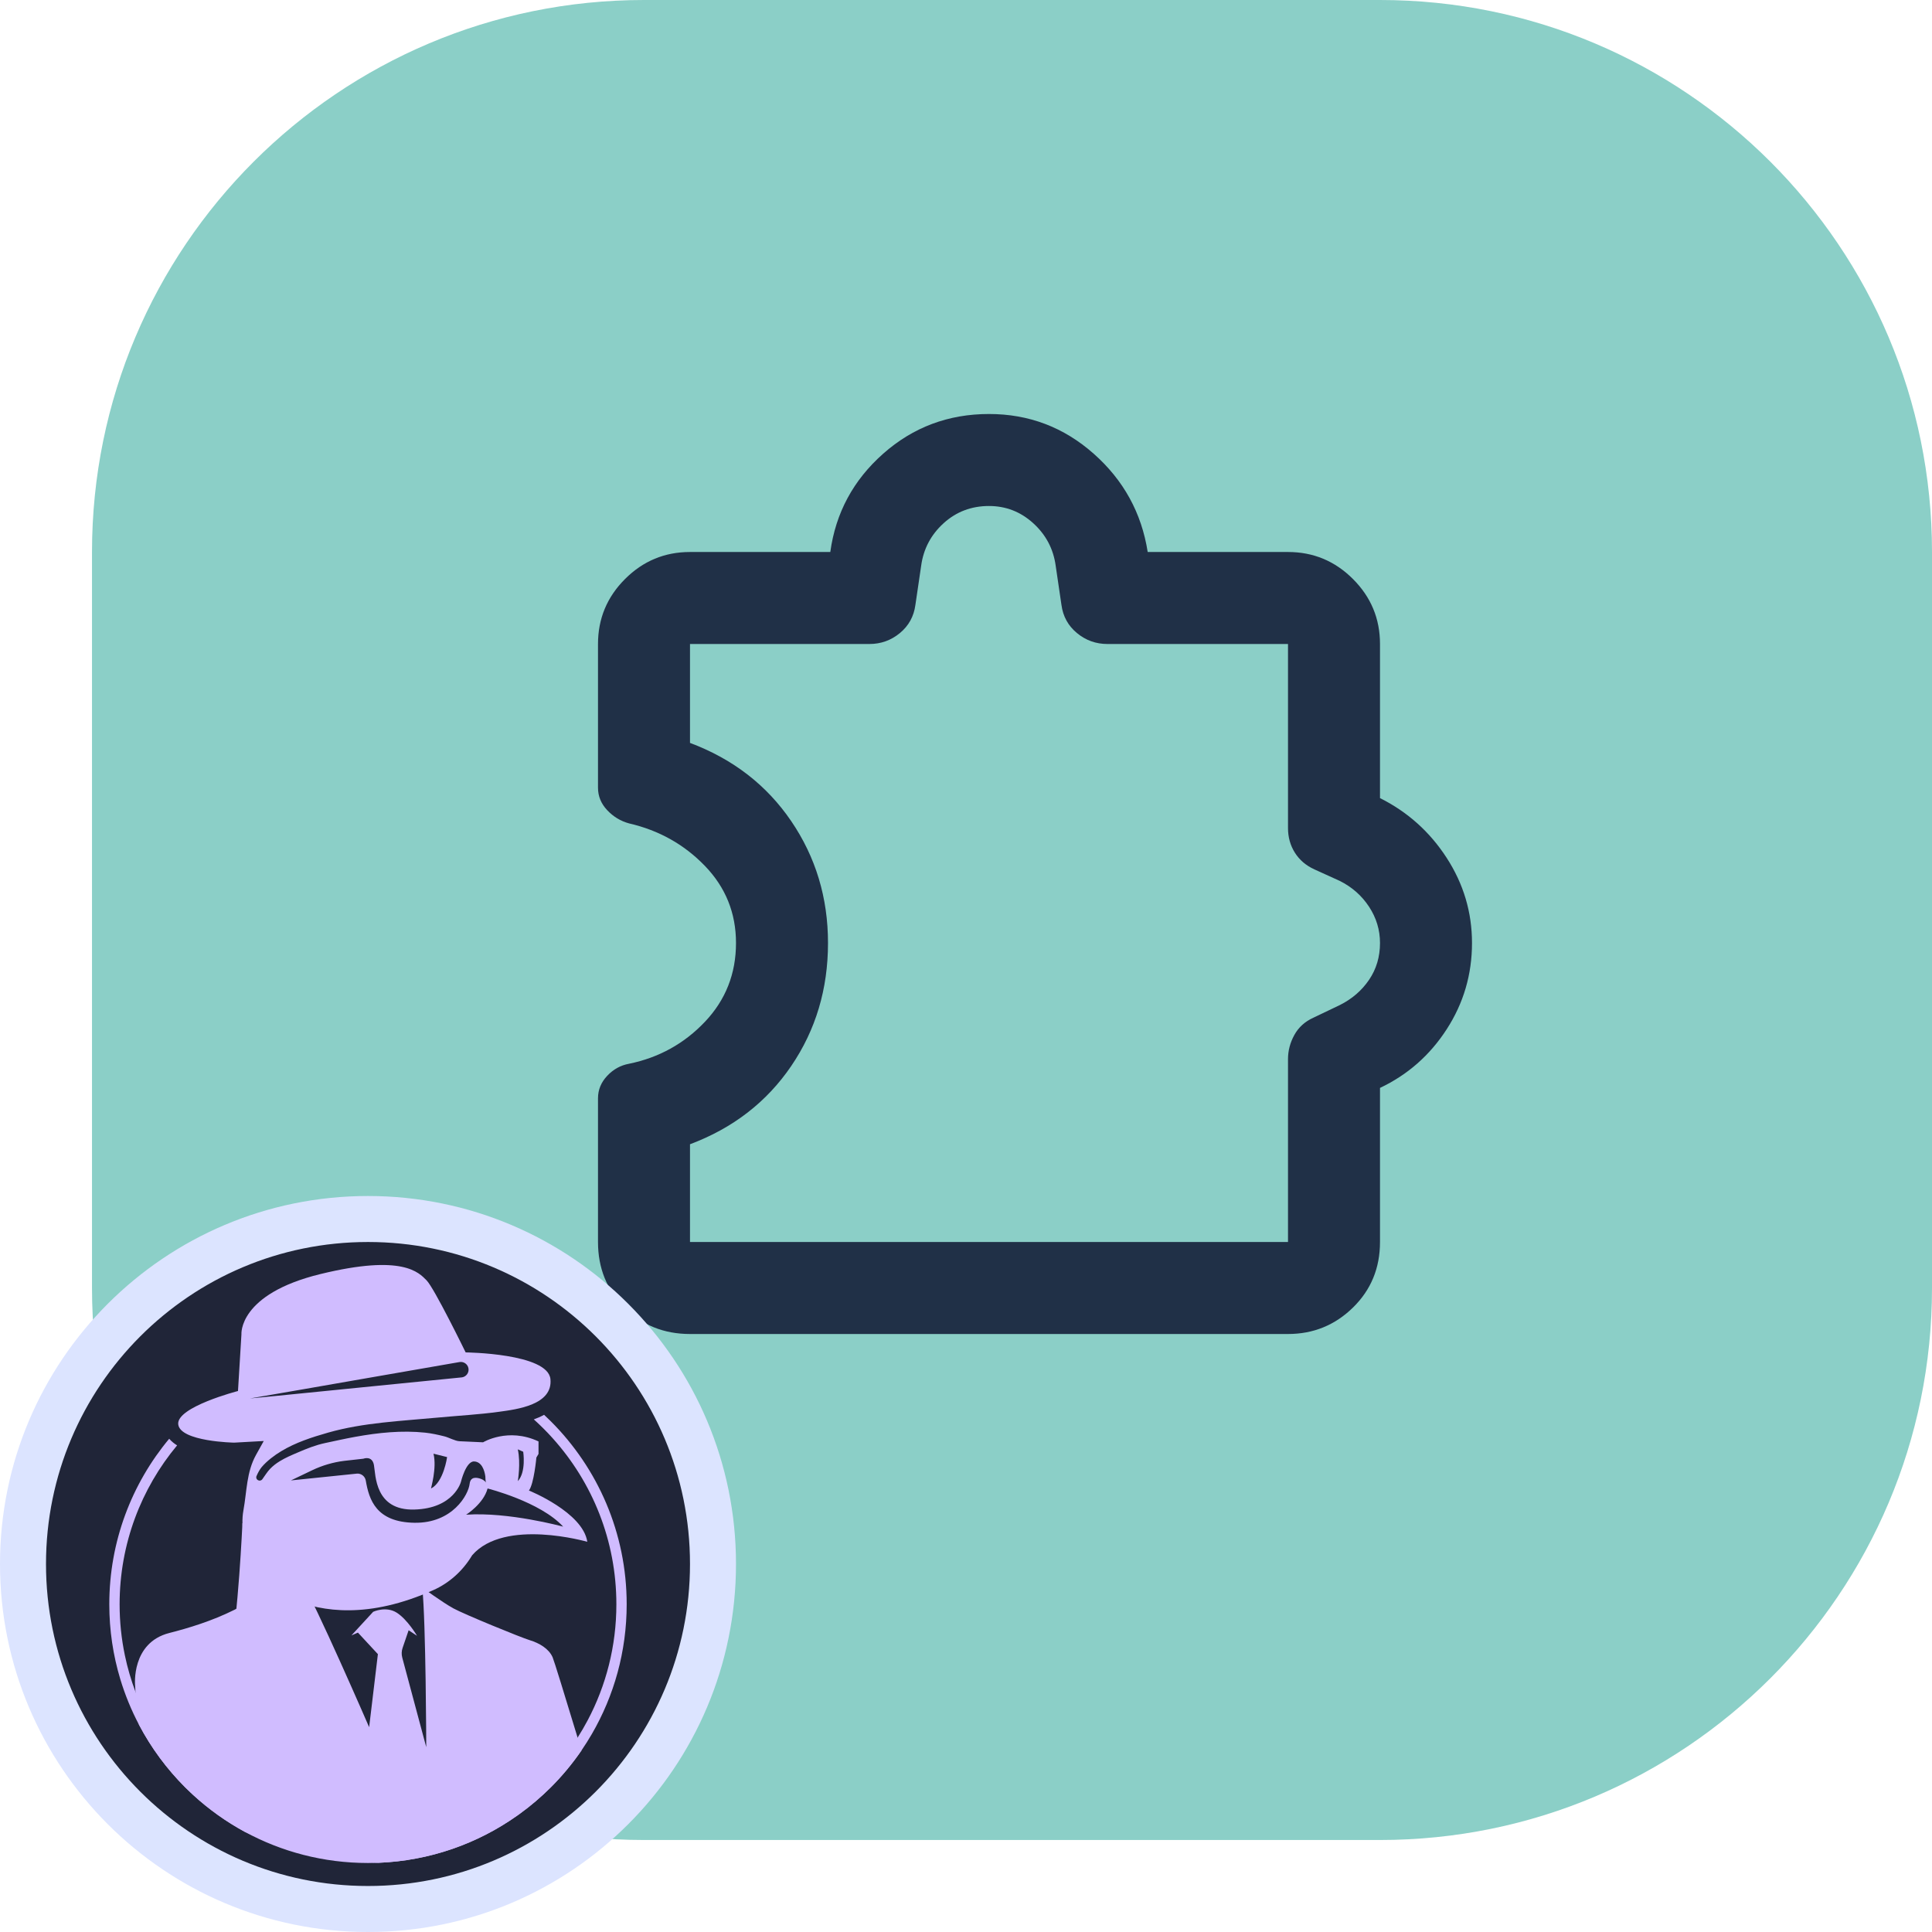
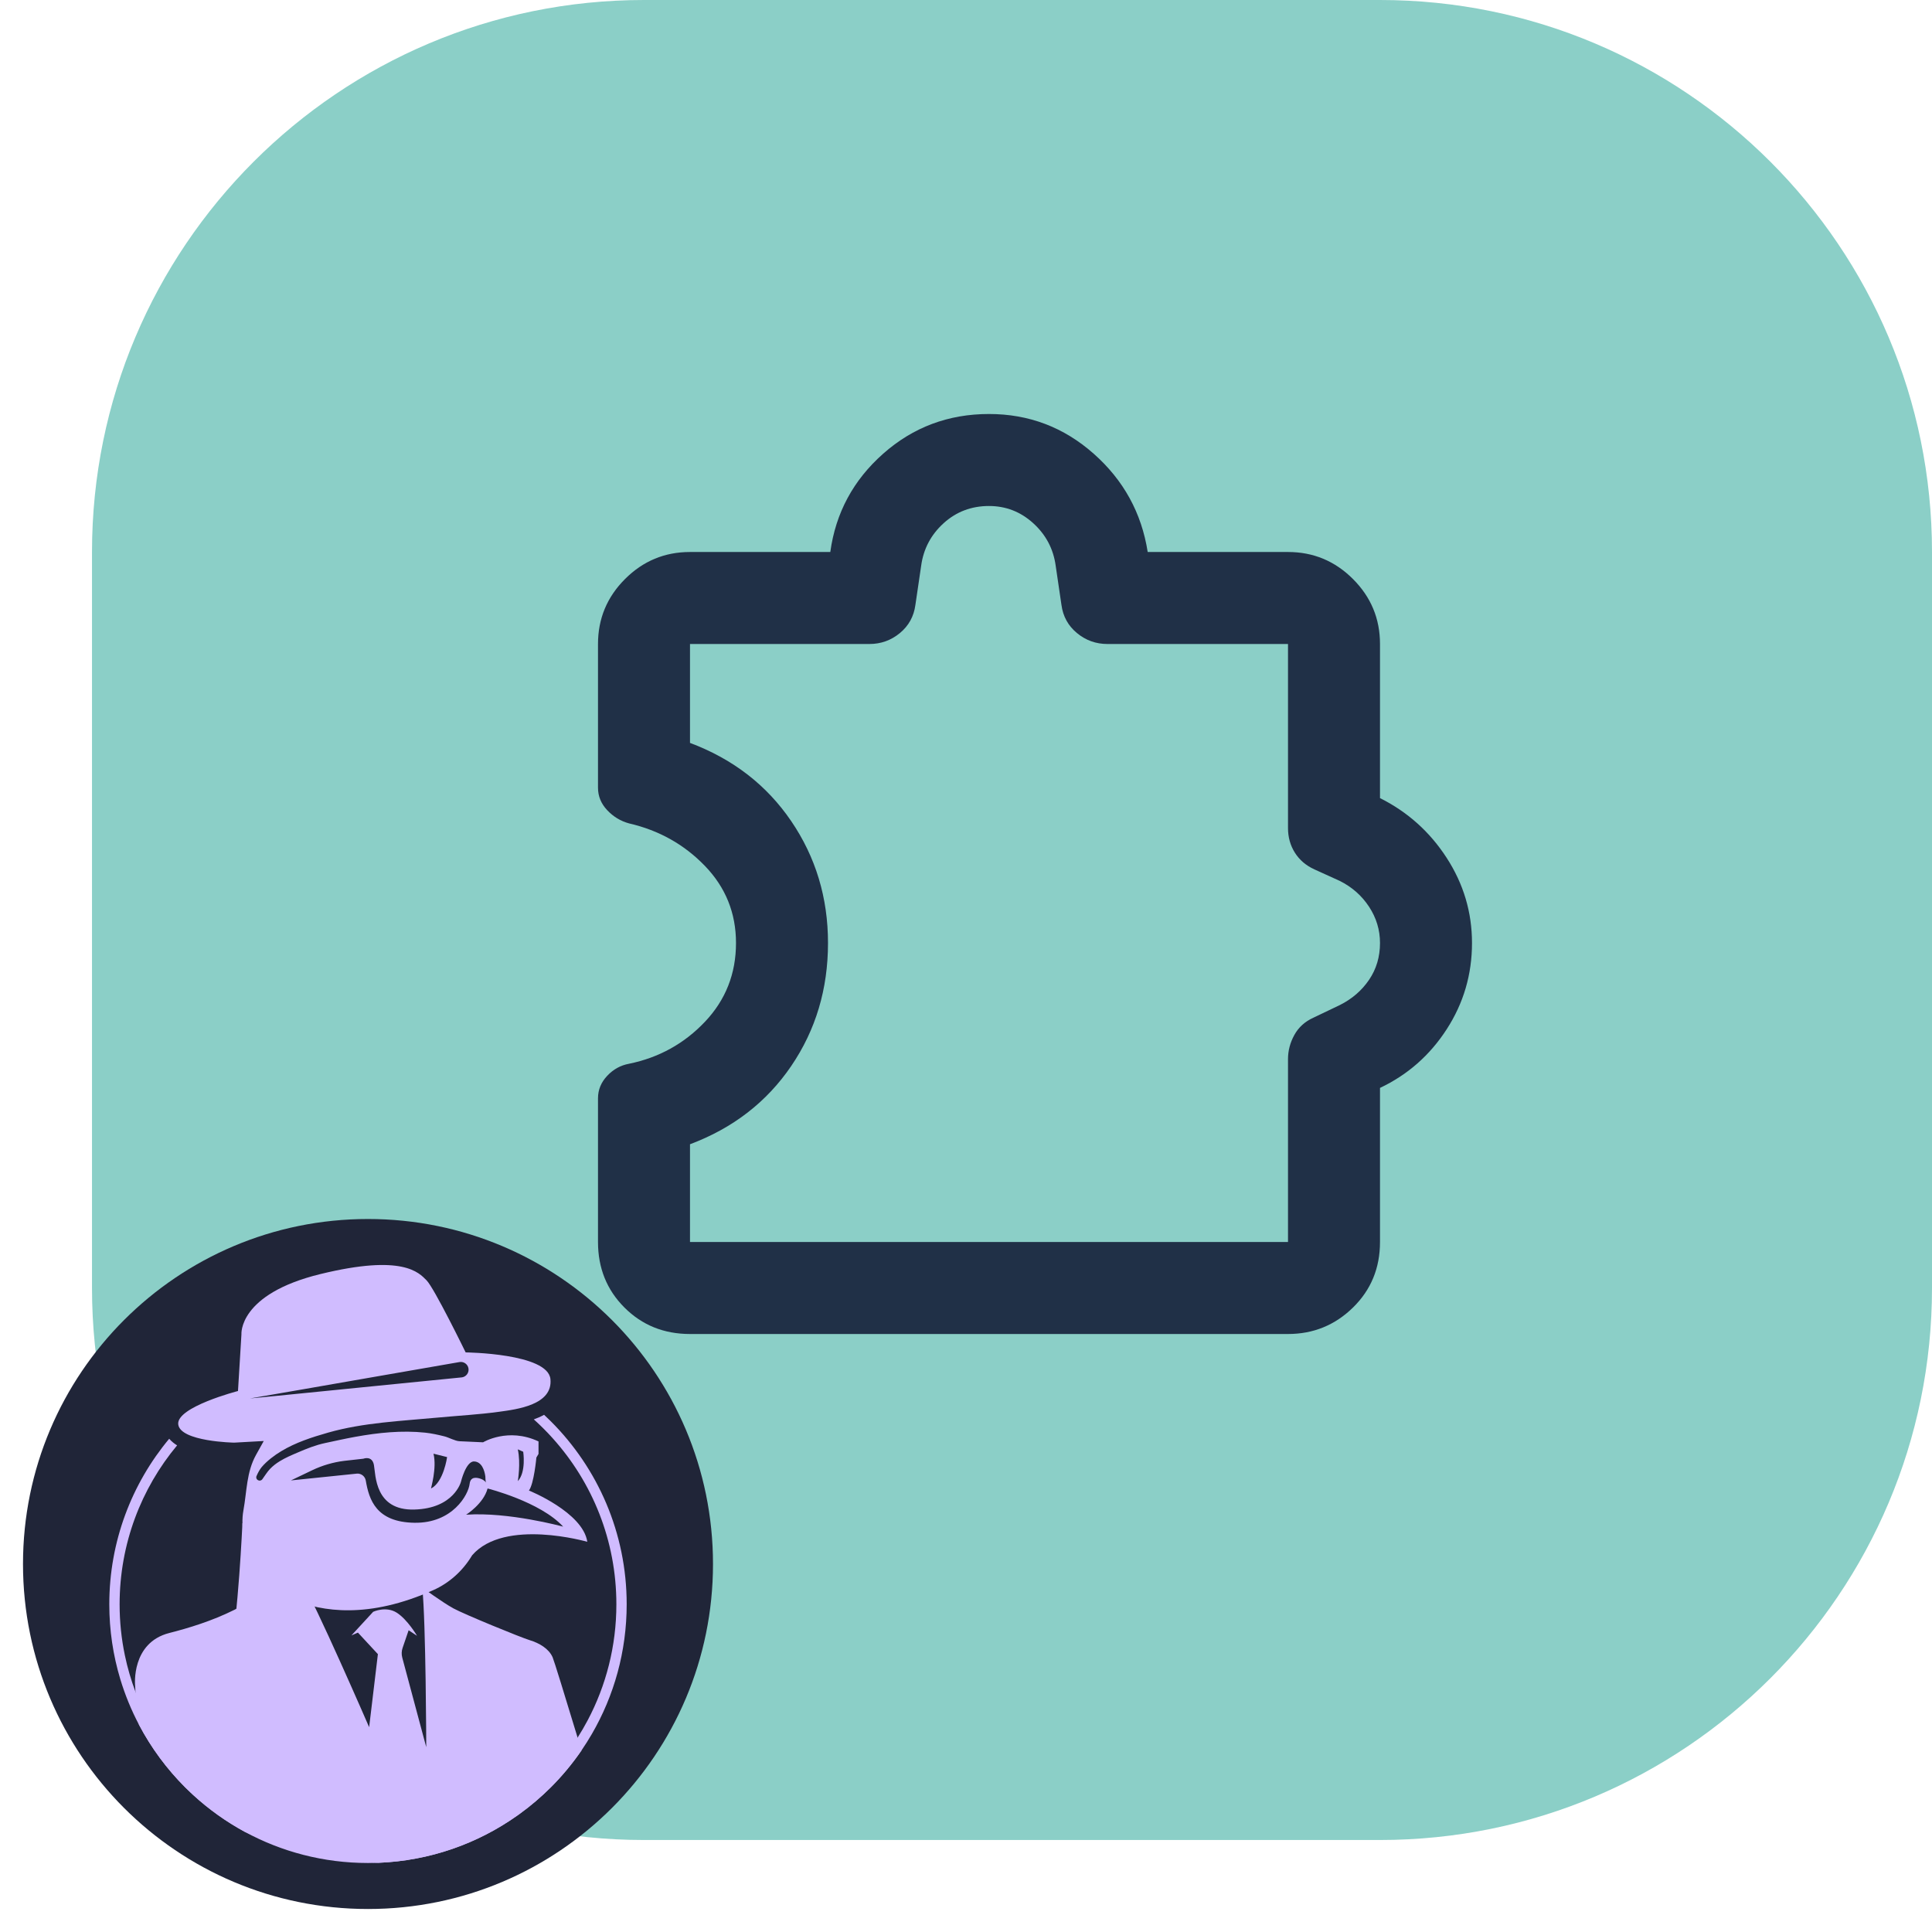
<svg xmlns="http://www.w3.org/2000/svg" width="40" height="40" viewBox="-2 0 42 42">
  <rect width="40" height="40" rx="12" fill="#8bcfc7" />
  <g transform="translate(8 32) scale(0.025 -0.025)">
    <path fill="#203047" d="M200 200H720Q720 200 720.0 200.0Q720 200 720 200V359Q720 370 725.5 380.0Q731 390 742 395L765 406Q781 414 790.5 428.0Q800 442 800 460Q800 477 790.5 491.5Q781 506 765 514L743 524Q732 529 726.0 538.5Q720 548 720 560V720Q720 720 720.0 720.0Q720 720 720 720H563Q548 720 536.5 729.5Q525 739 523 754L518 788Q515 810 498.5 825.0Q482 840 460 840Q437 840 420.5 825.0Q404 810 401 788L396 754Q394 739 382.5 729.5Q371 720 356 720H200Q200 720 200.0 720.0Q200 720 200 720V634Q256 613 288.0 566.0Q320 519 320 460Q320 400 288.0 353.0Q256 306 200 285V200Q200 200 200.0 200.0Q200 200 200 200ZM200 120Q166 120 143.0 143.0Q120 166 120 200V325Q120 336 128.0 344.5Q136 353 147 355Q186 363 213.0 391.5Q240 420 240 460Q240 499 213.0 527.0Q186 555 147 564Q136 567 128.0 575.5Q120 584 120 595V720Q120 753 143.5 776.5Q167 800 200 800H322Q329 851 368.0 885.5Q407 920 460 920Q512 920 551.0 885.5Q590 851 598 800H720Q753 800 776.5 776.5Q800 753 800 720V586Q836 568 858.0 534.0Q880 500 880 460Q880 419 858.0 385.0Q836 351 800 334V200Q800 166 776.5 143.0Q753 120 720 120ZM500 460Q500 460 500.0 460.0Q500 460 500 460Q500 460 500.0 460.0Q500 460 500 460Q500 460 500.0 460.0Q500 460 500 460Q500 460 500.0 460.0Q500 460 500 460Q500 460 500.0 460.0Q500 460 500 460Q500 460 500.0 460.0Q500 460 500 460Q500 460 500.0 460.0Q500 460 500 460Q500 460 500.0 460.0Q500 460 500 460Q500 460 500.0 460.0Q500 460 500 460Q500 460 500.0 460.0Q500 460 500 460Q500 460 500.0 460.0Q500 460 500 460Q500 460 500.0 460.0Q500 460 500 460Q500 460 500.0 460.0Q500 460 500 460Q500 460 500.0 460.0Q500 460 500 460Z" />
  </g>
  <g id="dux-badge" transform="translate(-26 2)">
-     <circle cx="32" cy="32" r="7.5" fill="#202538" stroke="#dce4ff" stroke-width="1" />
+     <circle cx="32" cy="32" r="7.5" fill="#202538" />
    <g transform="translate(26.376 25.5) scale(0.02329119)">
      <defs id="defs1">
        <clipPath clipPathUnits="userSpaceOnUse" id="clipPath21">
          <path d="M 0,1200 H 2000 V 0 H 0 Z" transform="translate(-673.8743,-704.2584)" id="path21" />
        </clipPath>
        <clipPath clipPathUnits="userSpaceOnUse" id="clipPath25">
          <path d="M 0,1200 H 2000 V 0 H 0 Z" transform="translate(-466.3045,-703.5978)" id="path25" />
        </clipPath>
        <clipPath clipPathUnits="userSpaceOnUse" id="clipPath27">
          <path d="M 0,1200 H 2000 V 0 H 0 Z" transform="translate(-695.28,-473.9274)" id="path27" />
        </clipPath>
        <clipPath clipPathUnits="userSpaceOnUse" id="clipPath29">
          <path d="M 0,1200 H 2000 V 0 H 0 Z" transform="translate(-457.9388,-632.9906)" id="path29" />
        </clipPath>
        <clipPath clipPathUnits="userSpaceOnUse" id="clipPath31">
          <path d="M 0,1200 H 2000 V 0 H 0 Z" transform="translate(-466.3045,-703.5978)" id="path31" />
        </clipPath>
        <clipPath clipPathUnits="userSpaceOnUse" id="clipPath33">
          <path d="M 0,1200 H 2000 V 0 H 0 Z" transform="translate(-614.5172,-638.933)" id="path33" />
        </clipPath>
      </defs>
      <g id="layer-MC0" transform="translate(-486.3102,-515.0272)">
        <path id="path20" d="M 0,0 C -1.568,1.568 -3.163,3.098 -4.787,4.61 -5.944,3.966 -7.185,3.35 -8.529,2.762 -9.658,2.277 -10.815,1.82 -11.981,1.4 c 1.885,-1.689 3.742,-3.425 5.552,-5.207 0.448,-0.429 0.886,-0.868 1.325,-1.306 2.221,-2.221 4.386,-4.498 6.476,-6.84 27.639,-30.784 44.453,-71.459 44.453,-116.089 0,-29.347 -7.259,-56.977 -20.09,-81.21 -2.192,-4.134 -4.544,-8.174 -7.054,-12.102 -6.83,-10.74 -14.827,-20.669 -23.785,-29.636 -5.944,-5.944 -12.317,-11.459 -19.073,-16.498 -0.56,-0.42 -1.12,-0.83 -1.689,-1.231 -28.675,-20.893 -63.975,-33.201 -102.186,-33.201 -48.018,0 -91.464,19.456 -122.948,50.93 -0.737,0.737 -1.465,1.474 -2.174,2.221 -0.55,0.569 -1.101,1.147 -1.633,1.726 -15.545,16.553 -27.881,36.14 -36.018,57.779 -3.098,8.211 -5.58,16.712 -7.409,25.464 -2.417,11.534 -3.686,23.496 -3.686,35.758 0.01,42.326 15.117,81.097 40.246,111.246 -2.072,1.278 -3.975,2.809 -5.534,4.637 -26.174,-31.399 -41.934,-71.822 -41.934,-115.883 0,-18.187 2.678,-35.748 7.67,-52.311 3.359,-11.142 7.754,-21.835 13.092,-31.95 8.528,-16.208 19.446,-30.961 32.276,-43.801 1.251,-1.25 2.529,-2.491 3.817,-3.685 0.662,-0.644 1.334,-1.26 2.006,-1.876 10.862,-9.938 22.945,-18.578 36,-25.661 25.632,-13.913 55.016,-21.816 86.229,-21.816 2.454,0 4.908,0.047 7.334,0.14 36.056,1.446 69.424,13.427 97.054,32.976 0.569,0.392 1.148,0.793 1.698,1.204 7.82,5.655 15.164,11.925 21.966,18.718 7.904,7.904 15.07,16.526 21.406,25.773 2.556,3.723 4.973,7.558 7.25,11.477 15.499,26.697 24.382,57.723 24.382,90.812 C 53.038,-78.055 32.762,-32.762 0,0" style="fill:#D0BCFF;fill-opacity:1;fill-rule:nonzero;stroke:none" transform="matrix(1.333333,0,0,-1.333333,898.4991,660.9888)" clip-path="url(#clipPath21)" />
        <path id="path24" d="M 0,0 -0.169,-0.292 C 1.43,-0.2 3.091,-0.108 4.798,0 Z" style="fill:#D0BCFF;fill-opacity:1;fill-rule:nonzero;stroke:none" transform="matrix(1.333333,0,0,-1.333333,621.7393,661.8696)" clip-path="url(#clipPath25)" />
        <path id="path26" d="m 0,0 c -6.336,-9.247 -13.502,-17.869 -21.406,-25.773 -6.802,-6.793 -14.146,-13.063 -21.965,-18.718 -0.551,-0.411 -1.129,-0.812 -1.699,-1.204 -27.629,-19.549 -60.998,-31.53 -97.053,-32.976 -33.247,1.129 -64.852,8.762 -93.564,21.676 -13.054,7.082 -25.138,15.723 -36,25.661 -0.672,0.616 -1.343,1.232 -2.006,1.876 -1.288,1.194 -2.566,2.435 -3.816,3.685 -12.831,12.84 -23.748,27.593 -32.277,43.801 -1.092,7.651 -1.941,15.378 -2.445,23.039 -0.102,1.502 -0.186,3.004 -0.261,4.497 0,0 -2.865,29.795 23.944,36.634 26.827,6.84 65.654,19.745 87.722,50.305 0,0 0.327,-8.38 5.506,-15.779 8.034,-11.422 46.674,-100.46 46.674,-100.46 l 6.121,51.135 -13.978,15.079 -4.553,-1.987 15.228,16.544 c 0,0 8.94,4.218 16.554,-0.653 7.605,-4.899 14.146,-16.153 14.146,-16.153 l -5.879,3.892 -4.227,-12.364 c -0.756,-2.184 -0.83,-4.535 -0.233,-6.784 l 16.796,-62.687 c 0,0 -0.243,87.415 -2.781,111.685 0,0 14.221,-10.367 21.621,-14.454 7.381,-4.078 47.215,-20.407 53.738,-22.395 6.504,-1.987 13.222,-5.841 15.882,-11.916 1.026,-2.351 8.594,-26.939 17.486,-56.229 C -1.829,6.028 -0.914,3.023 0,0" style="fill:#D0BCFF;fill-opacity:1;fill-rule:nonzero;stroke:none" transform="matrix(1.333333,0,0,-1.333333,927.04,968.0968)" clip-path="url(#clipPath27)" />
        <path id="path28" d="m 0,0 c 0,0 -3.081,-67.22 -8.64,-90.616 -5.559,-23.397 30.316,0 30.316,0 l 20.9,68.629 z" style="fill:#D0BCFF;fill-opacity:1;fill-rule:nonzero;stroke:none" transform="matrix(1.333333,0,0,-1.333333,610.5851,756.0125)" clip-path="url(#clipPath29)" />
        <path id="path30" d="M 0,0 -0.169,-0.292 C 1.43,-0.2 3.091,-0.108 4.798,0 Z" style="fill:#D0BCFF;fill-opacity:1;fill-rule:nonzero;stroke:none" transform="matrix(1.333333,0,0,-1.333333,621.7393,661.8696)" clip-path="url(#clipPath31)" />
        <path id="path32" d="m 0,0 c 0,0 12.178,7.604 15.029,18.355 0,0 36.913,-9.243 52.904,-26.719 C 66.887,-8.091 29.642,2.031 0,0 m -36.152,-5.643 c -26.791,0.404 -31.781,16.05 -34.086,29.523 -0.511,2.958 -3.148,5.073 -6.13,4.883 l -46.275,-4.764 14.922,7.14 c 3.505,1.687 7.164,3.077 10.895,4.17 3.742,1.093 7.556,1.901 11.429,2.376 4.051,0.499 8.542,1.01 13.46,1.509 0,0 6.19,2.459 7.414,-4.479 1.259,-6.926 0.499,-31.864 28.287,-31.103 27.777,0.76 32.612,19.412 32.612,19.412 0,0 3.458,14.471 9.232,14.257 5.263,-0.202 7.27,-6.142 7.853,-10.479 0.142,-1.045 -0.06,-3.54 0.582,-4.324 -0.939,1.152 -2.162,2.032 -3.564,2.554 C 7.604,26.113 3.065,26.945 2.471,21.658 1.616,13.877 -9.599,-6.059 -36.152,-5.643 m 13.306,48.354 9.528,-2.377 c 0,0 -2.388,-17.5 -11.227,-21.979 -0.25,-0.13 4.194,14.281 1.699,24.356 m 59.022,3.041 3.79,-1.687 c 0,0 2.198,-14.209 -3.79,-20.577 0,0 2.174,12.474 0,22.264 m -187.451,35.63 c 12.225,2.067 24.45,4.229 36.664,6.332 l 36.663,6.392 73.303,12.748 c 2.958,0.522 5.774,-1.462 6.285,-4.408 0.522,-2.947 -1.462,-5.762 -4.42,-6.285 -0.119,-0.024 -0.261,-0.036 -0.38,-0.047 H -3.184 L -114.243,85.029 c -12.344,-1.224 -24.676,-2.495 -37.032,-3.647 M 43.97,16.93 c 3.54,4.693 5.215,23.096 5.215,23.096 l 1.497,2.518 v 8.744 C 29.381,61.327 11.869,50.682 11.869,50.682 l -16.491,0.749 c -3.112,0.142 -7.449,2.637 -10.644,3.433 -4.42,1.093 -8.804,2.068 -13.342,2.566 -16.407,1.735 -32.933,0 -49.091,-2.934 -7.021,-1.271 -13.971,-2.851 -20.957,-4.325 -6.701,-1.425 -12.878,-3.908 -19.151,-6.605 -4.313,-1.842 -8.649,-3.659 -12.641,-6.119 -2.436,-1.496 -4.741,-3.243 -6.737,-5.31 -2.126,-2.21 -3.659,-4.859 -5.476,-7.319 -1.545,-2.091 -4.907,-0.463 -4.147,2.032 0.024,0.059 0.048,0.119 0.06,0.154 0.867,2.044 2.221,4.646 3.659,6.345 3.588,4.241 8.958,8.292 13.686,11.12 10.039,6.071 21.48,9.766 32.767,12.985 24.771,7.057 51.442,8.138 77.009,10.55 14.114,1.331 28.43,2.091 42.473,4.016 12.784,1.734 37.935,4.859 36.176,22.882 -1.71,18.129 -59.355,18.712 -59.355,18.712 0,0 -21.943,45.027 -27.372,50.468 -5.418,5.418 -16.503,18.474 -74.254,4.384 -57.739,-14.078 -55.327,-42.259 -55.327,-42.259 l -2.412,-39.622 c 0,0 -43.198,-11.179 -41.832,-23.321 1.391,-12.142 39.171,-12.819 39.171,-12.819 0,0 8.577,0.439 20.696,1.152 l -5.382,-9.683 c -6.749,-12.13 -6.38,-25.258 -8.851,-38.908 -4.277,-23.631 11.963,-52.702 33.978,-62.147 21.1,-9.053 53.949,-13.782 99.012,6.368 11.085,4.954 20.328,13.282 26.66,23.618 l 0.499,0.796 c 22.728,26.125 80.574,9.386 80.574,9.386 C 81.774,1.699 43.97,16.93 43.97,16.93" style="fill:#D0BCFF;fill-opacity:1;fill-rule:nonzero;stroke:none" transform="matrix(1.333333,0,0,-1.333333,819.3563,748.0893)" clip-path="url(#clipPath33)" />
      </g>
    </g>
  </g>
</svg>
